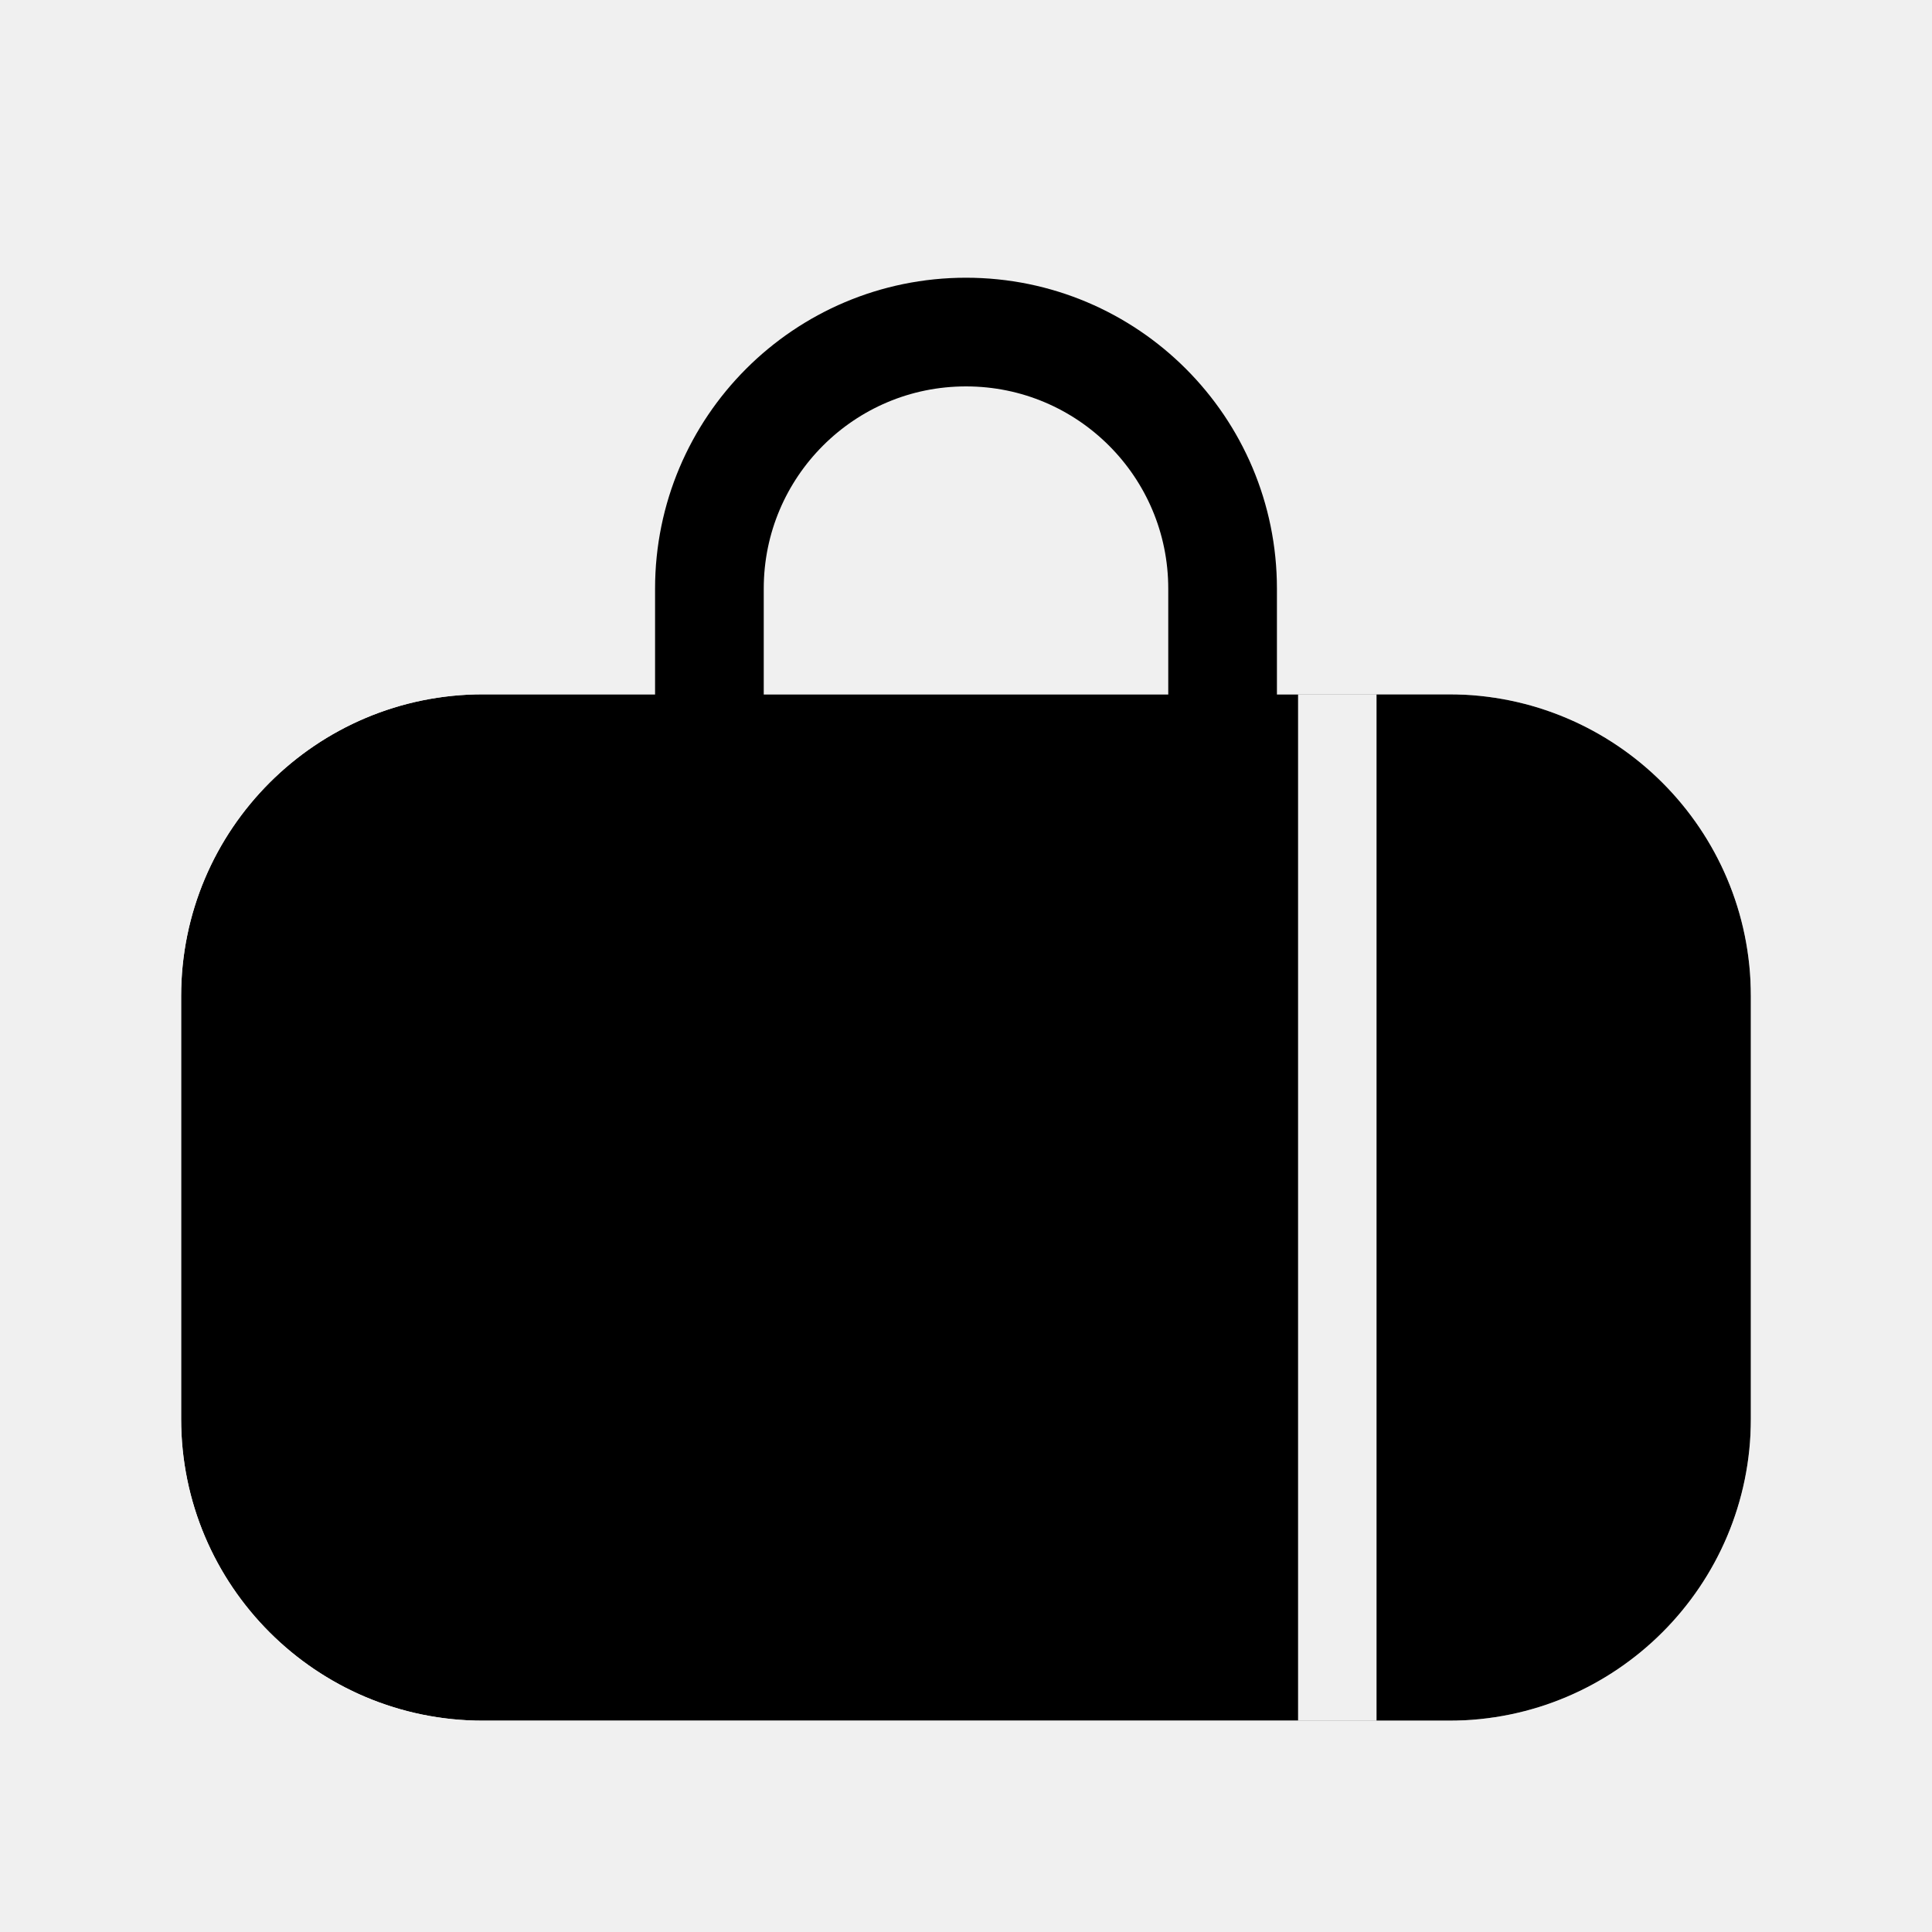
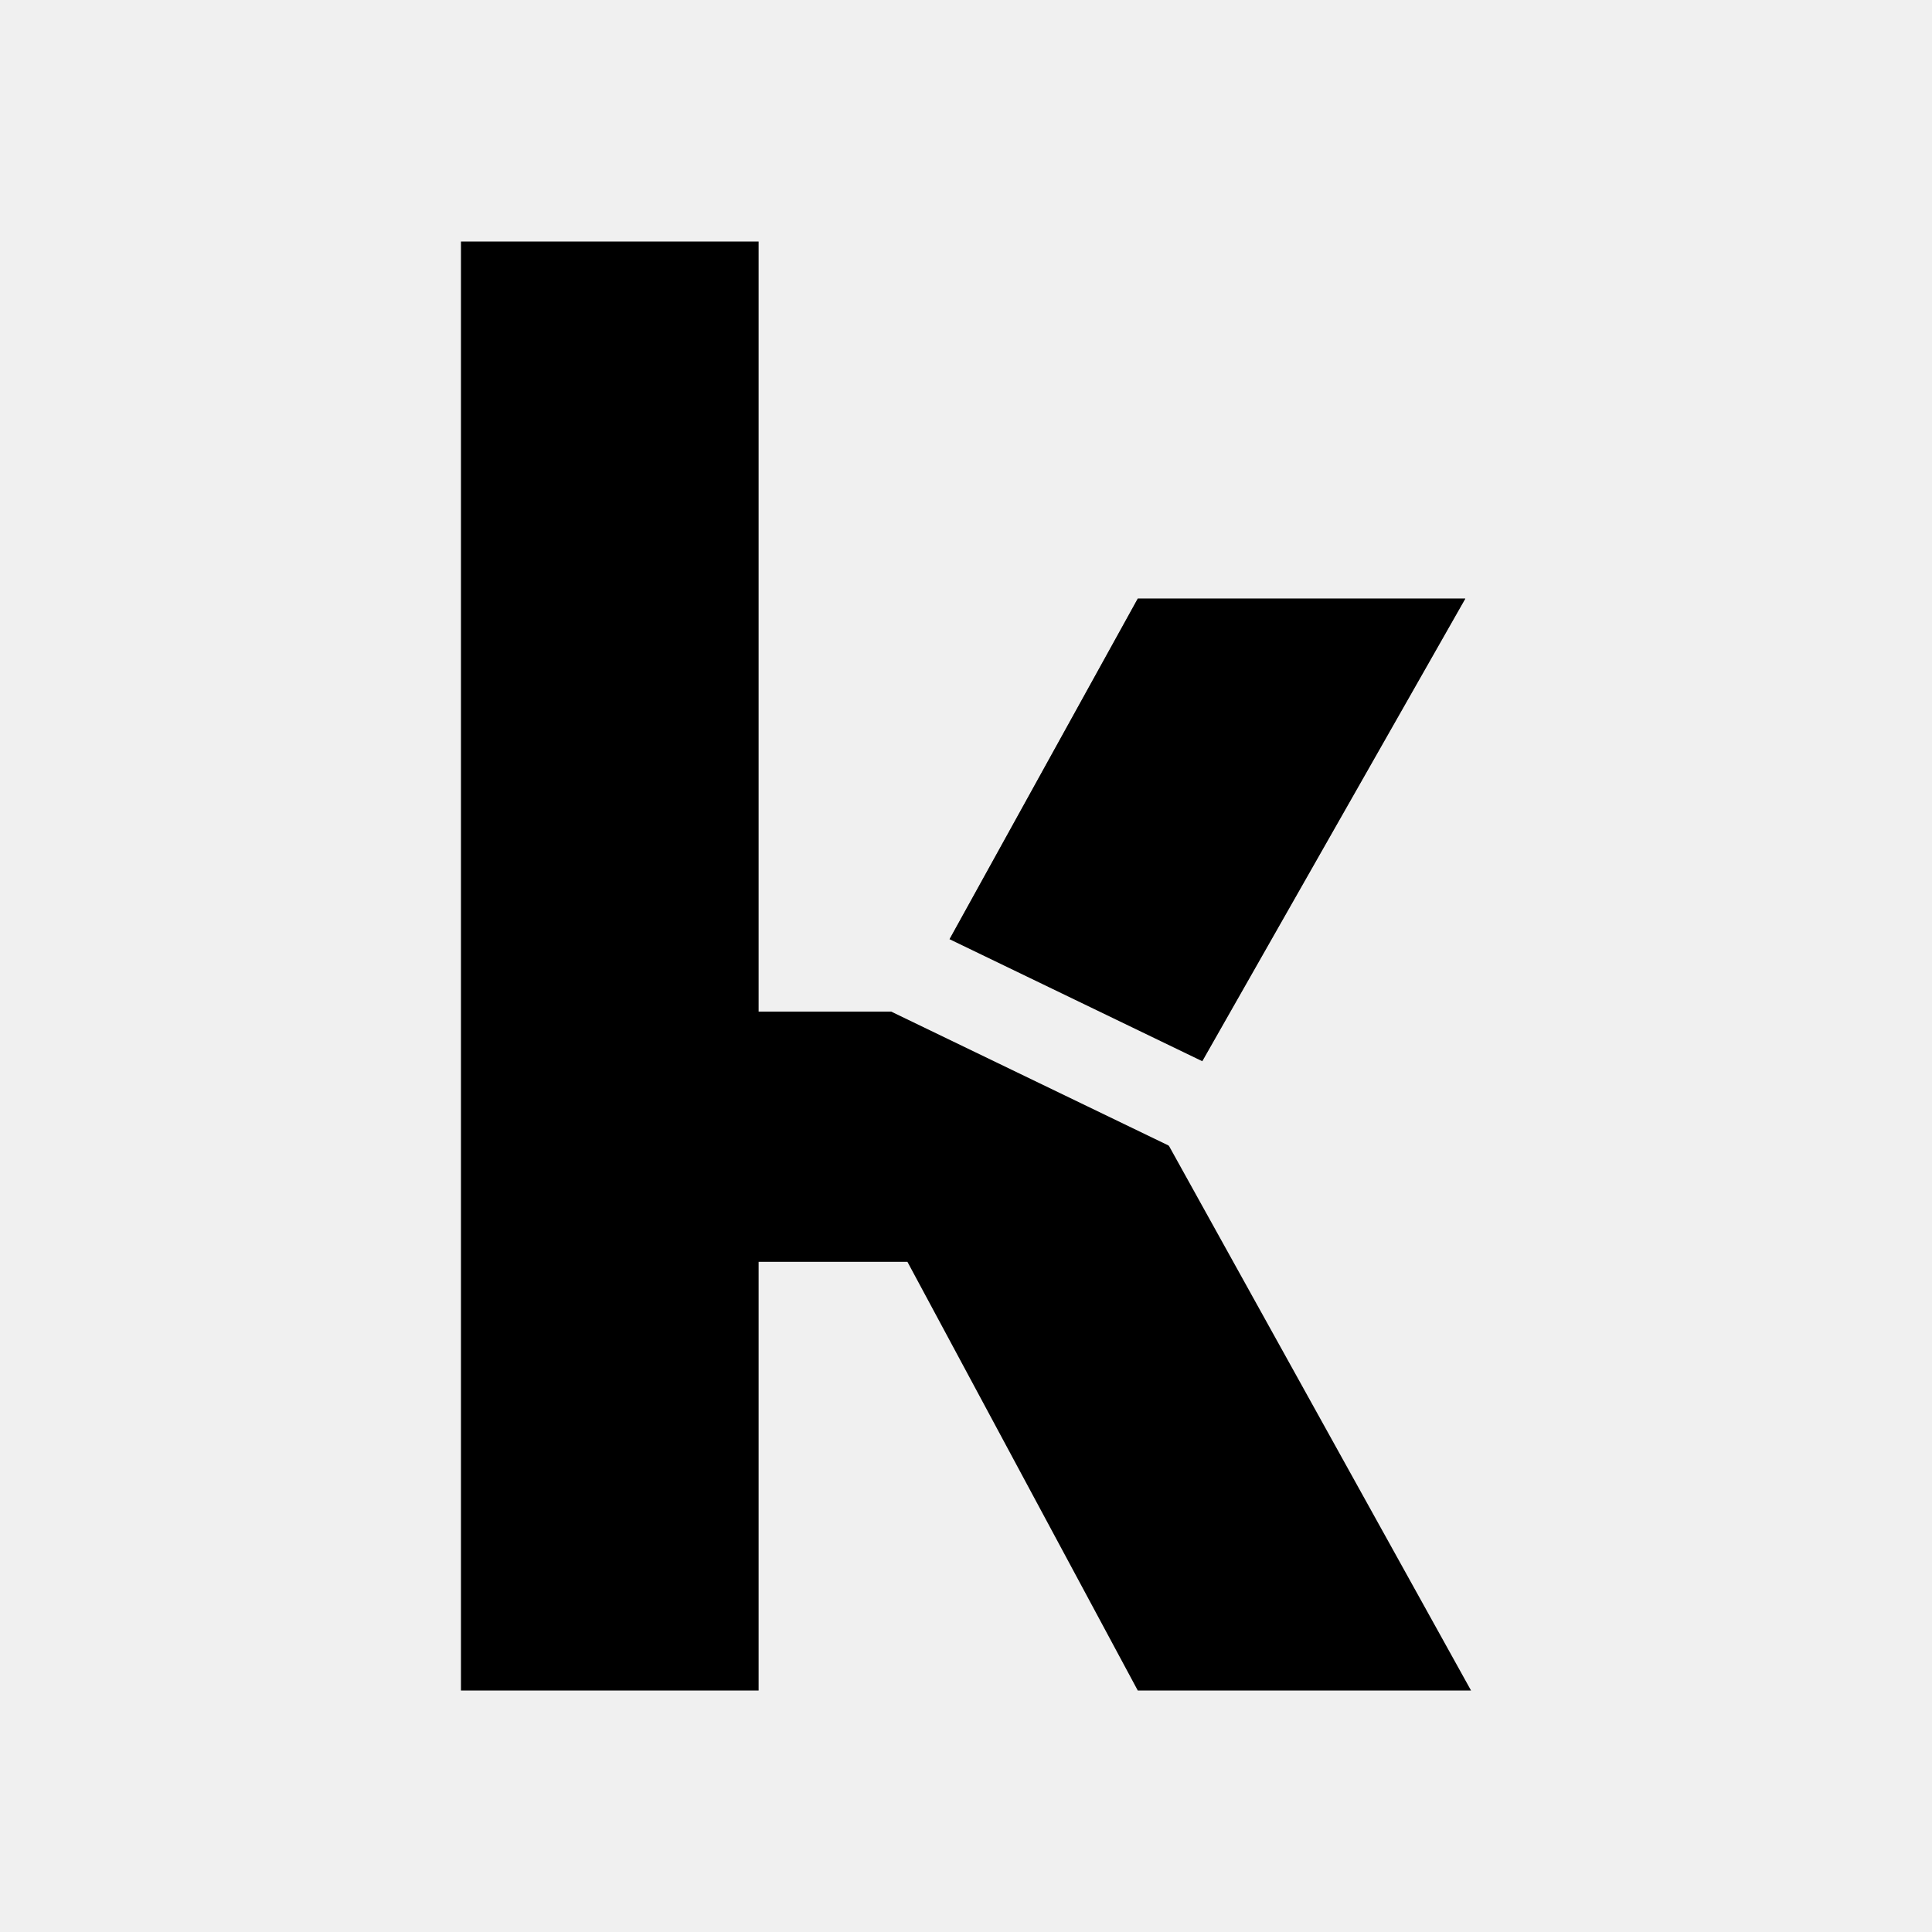
<svg xmlns="http://www.w3.org/2000/svg" viewBox="0 0 64 64" width="64" height="64" role="img" aria-label="kitbag">
-   <path d="M23.5 23v-3.5a8.5 8.5 0 0 1 17 0V23" fill="none" stroke="currentColor" stroke-width="3.6" stroke-linecap="round" />
-   <mask id="km">
-     <rect x="6" y="23" width="52" height="34" rx="10" fill="#fff" />
-     <rect x="43" y="23" width="2.6" height="34" fill="#000" />
+   <mask id="cutm">
+     <rect width="64" height="64" fill="#fff" />
+     <path d="M28.6 31.4 L40.2 37.0" stroke="#000" stroke-width="3" />
  </mask>
-   <g mask="url(#km)">
-     <rect x="6" y="23" width="52" height="34" rx="10" fill="currentColor" />
-     <rect x="45.6" y="23" width="12.4" height="34" fill="currentColor" opacity="0.55" />
+   <g mask="url(#cutm)">
+     <path d="M15.27 56V8h9.86v25.51h5l7.56-13.68h10.85l-10.06 17.69L48.73 56H37.69l-7.63-14.2h-4.93V56z" fill="currentColor" />
+     <g clip-path="url(#armm)">
+       <path d="M15.27 56V8h9.86v25.51h5l7.56-13.68h10.85l-10.06 17.69L48.73 56H37.69l-7.63-14.2h-4.93V56z" fill="currentColor" opacity="0.55" />
+     </g>
  </g>
+   <clipPath id="armm">
+     <polygon points="29.70,33.80 37.64,19.44 49.03,19.44 38.47,38.02" />
+   </clipPath>
</svg>
